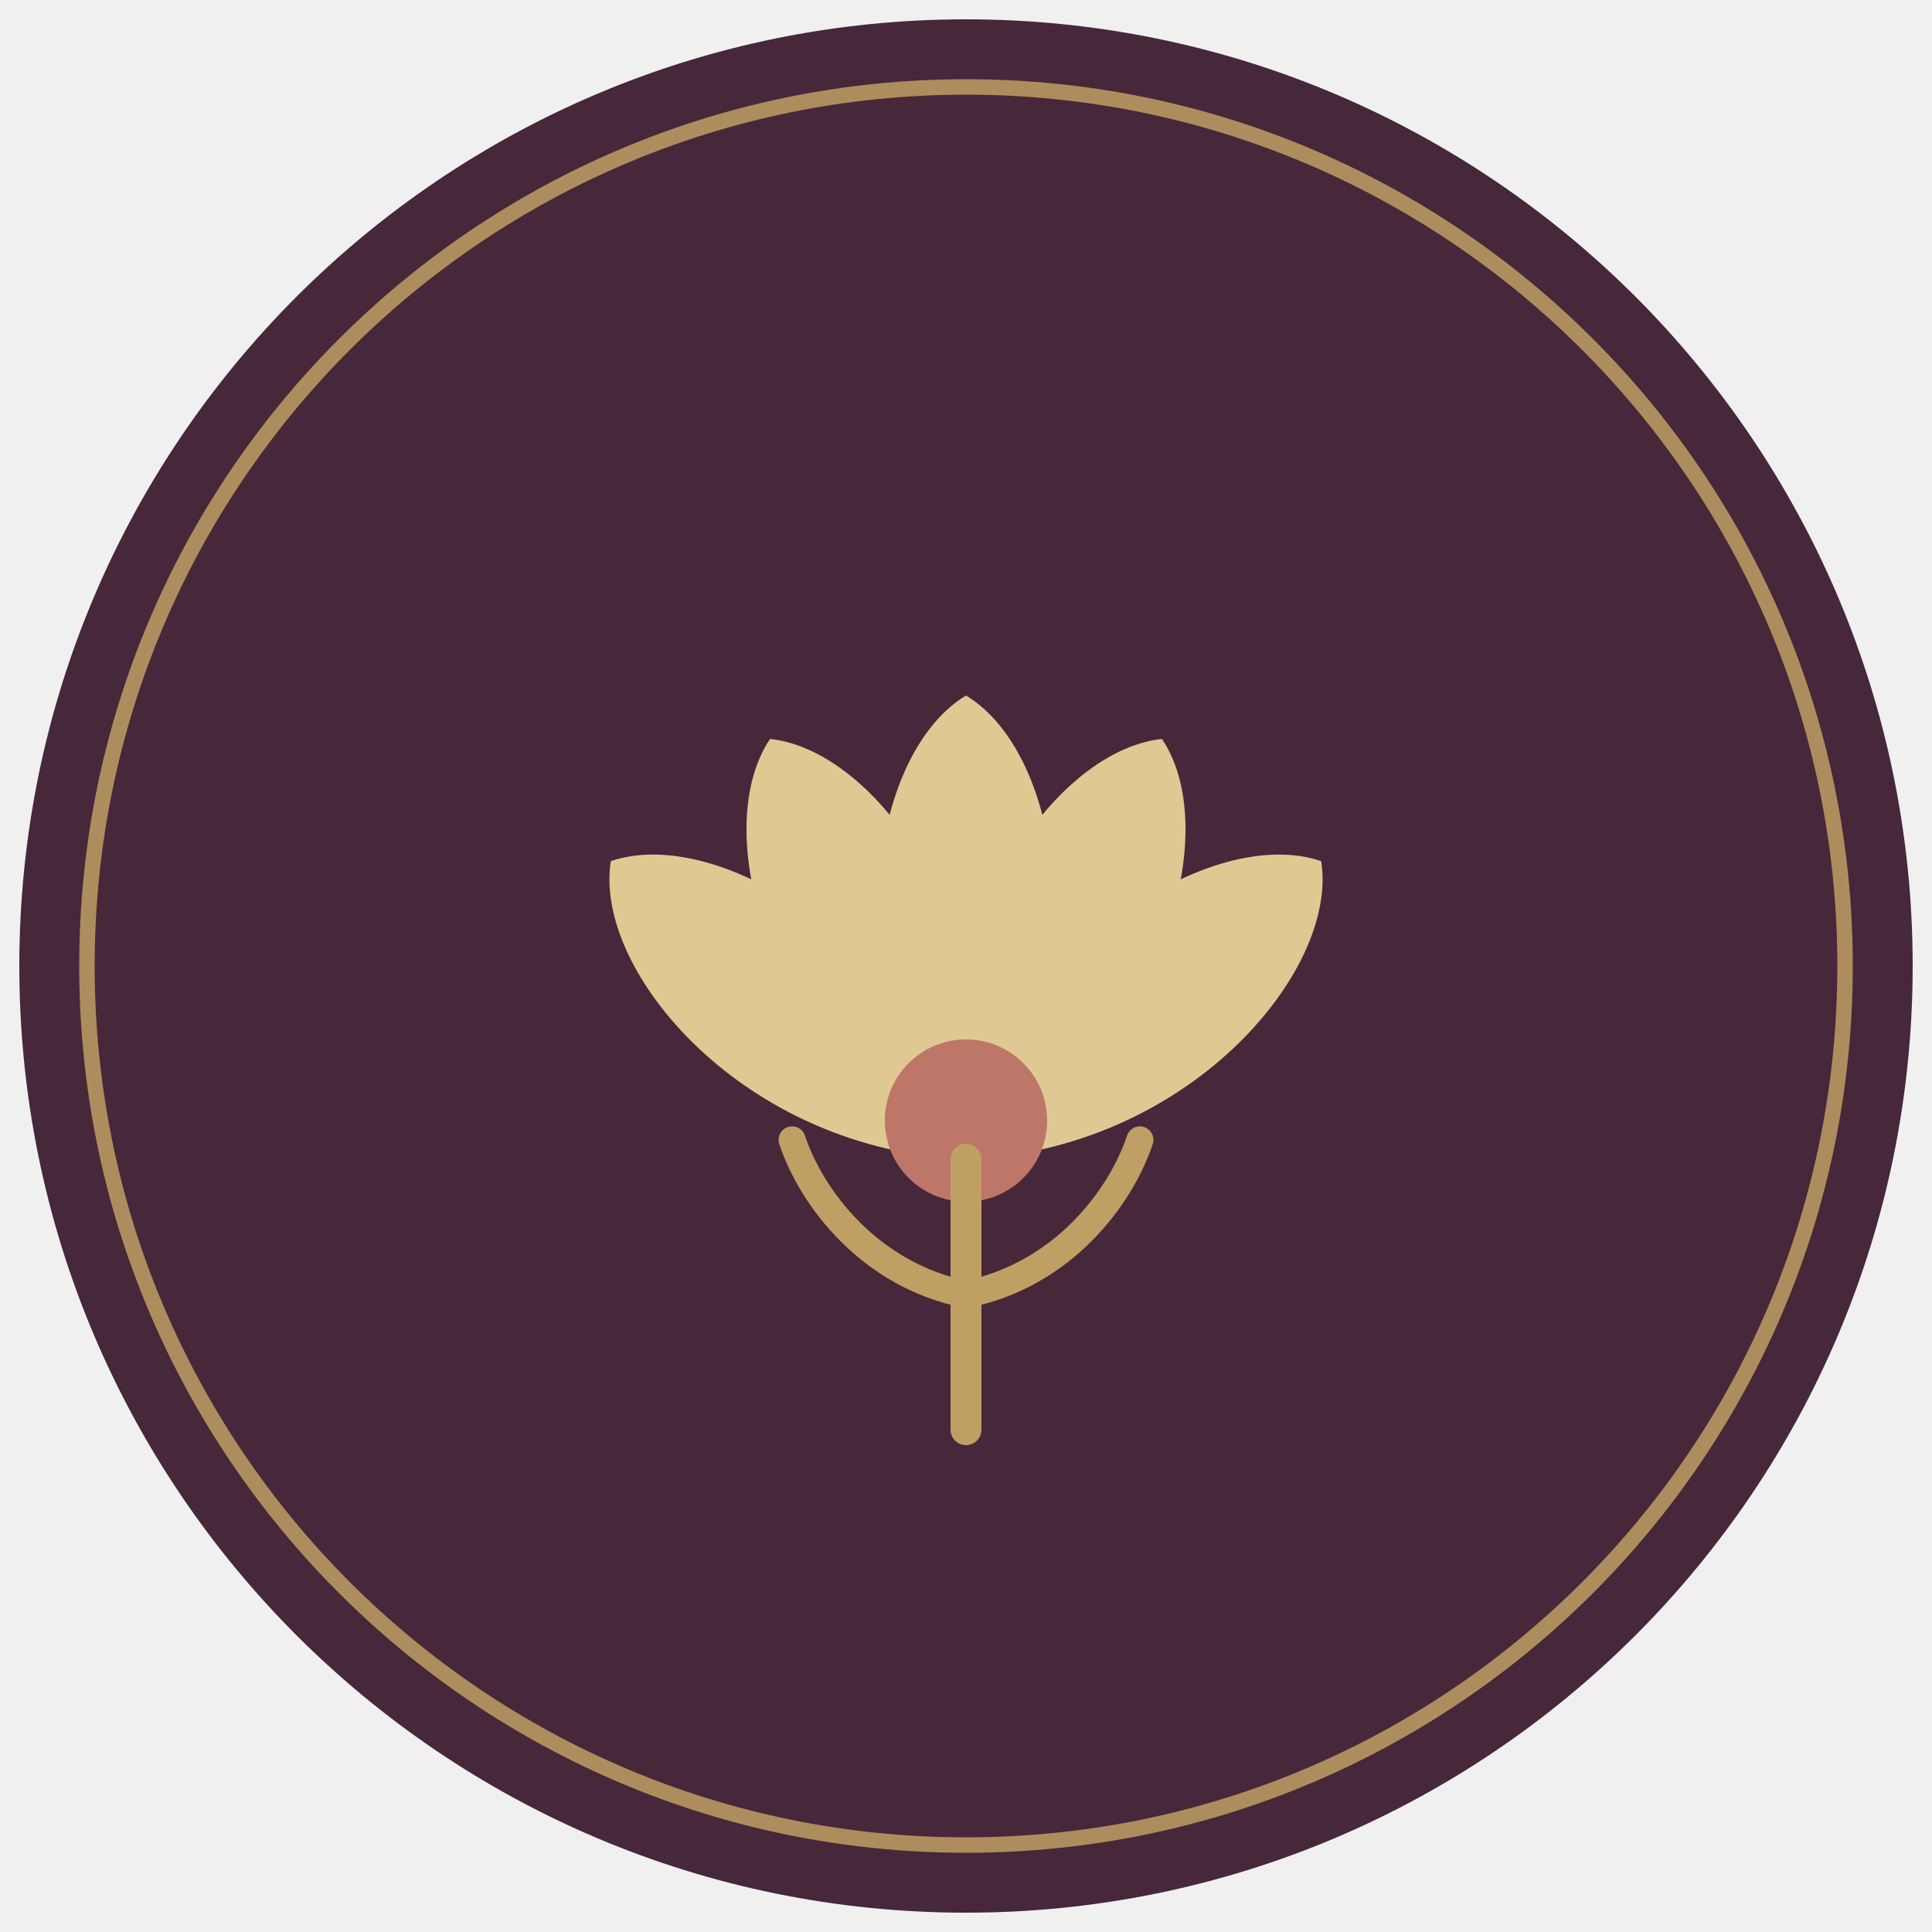
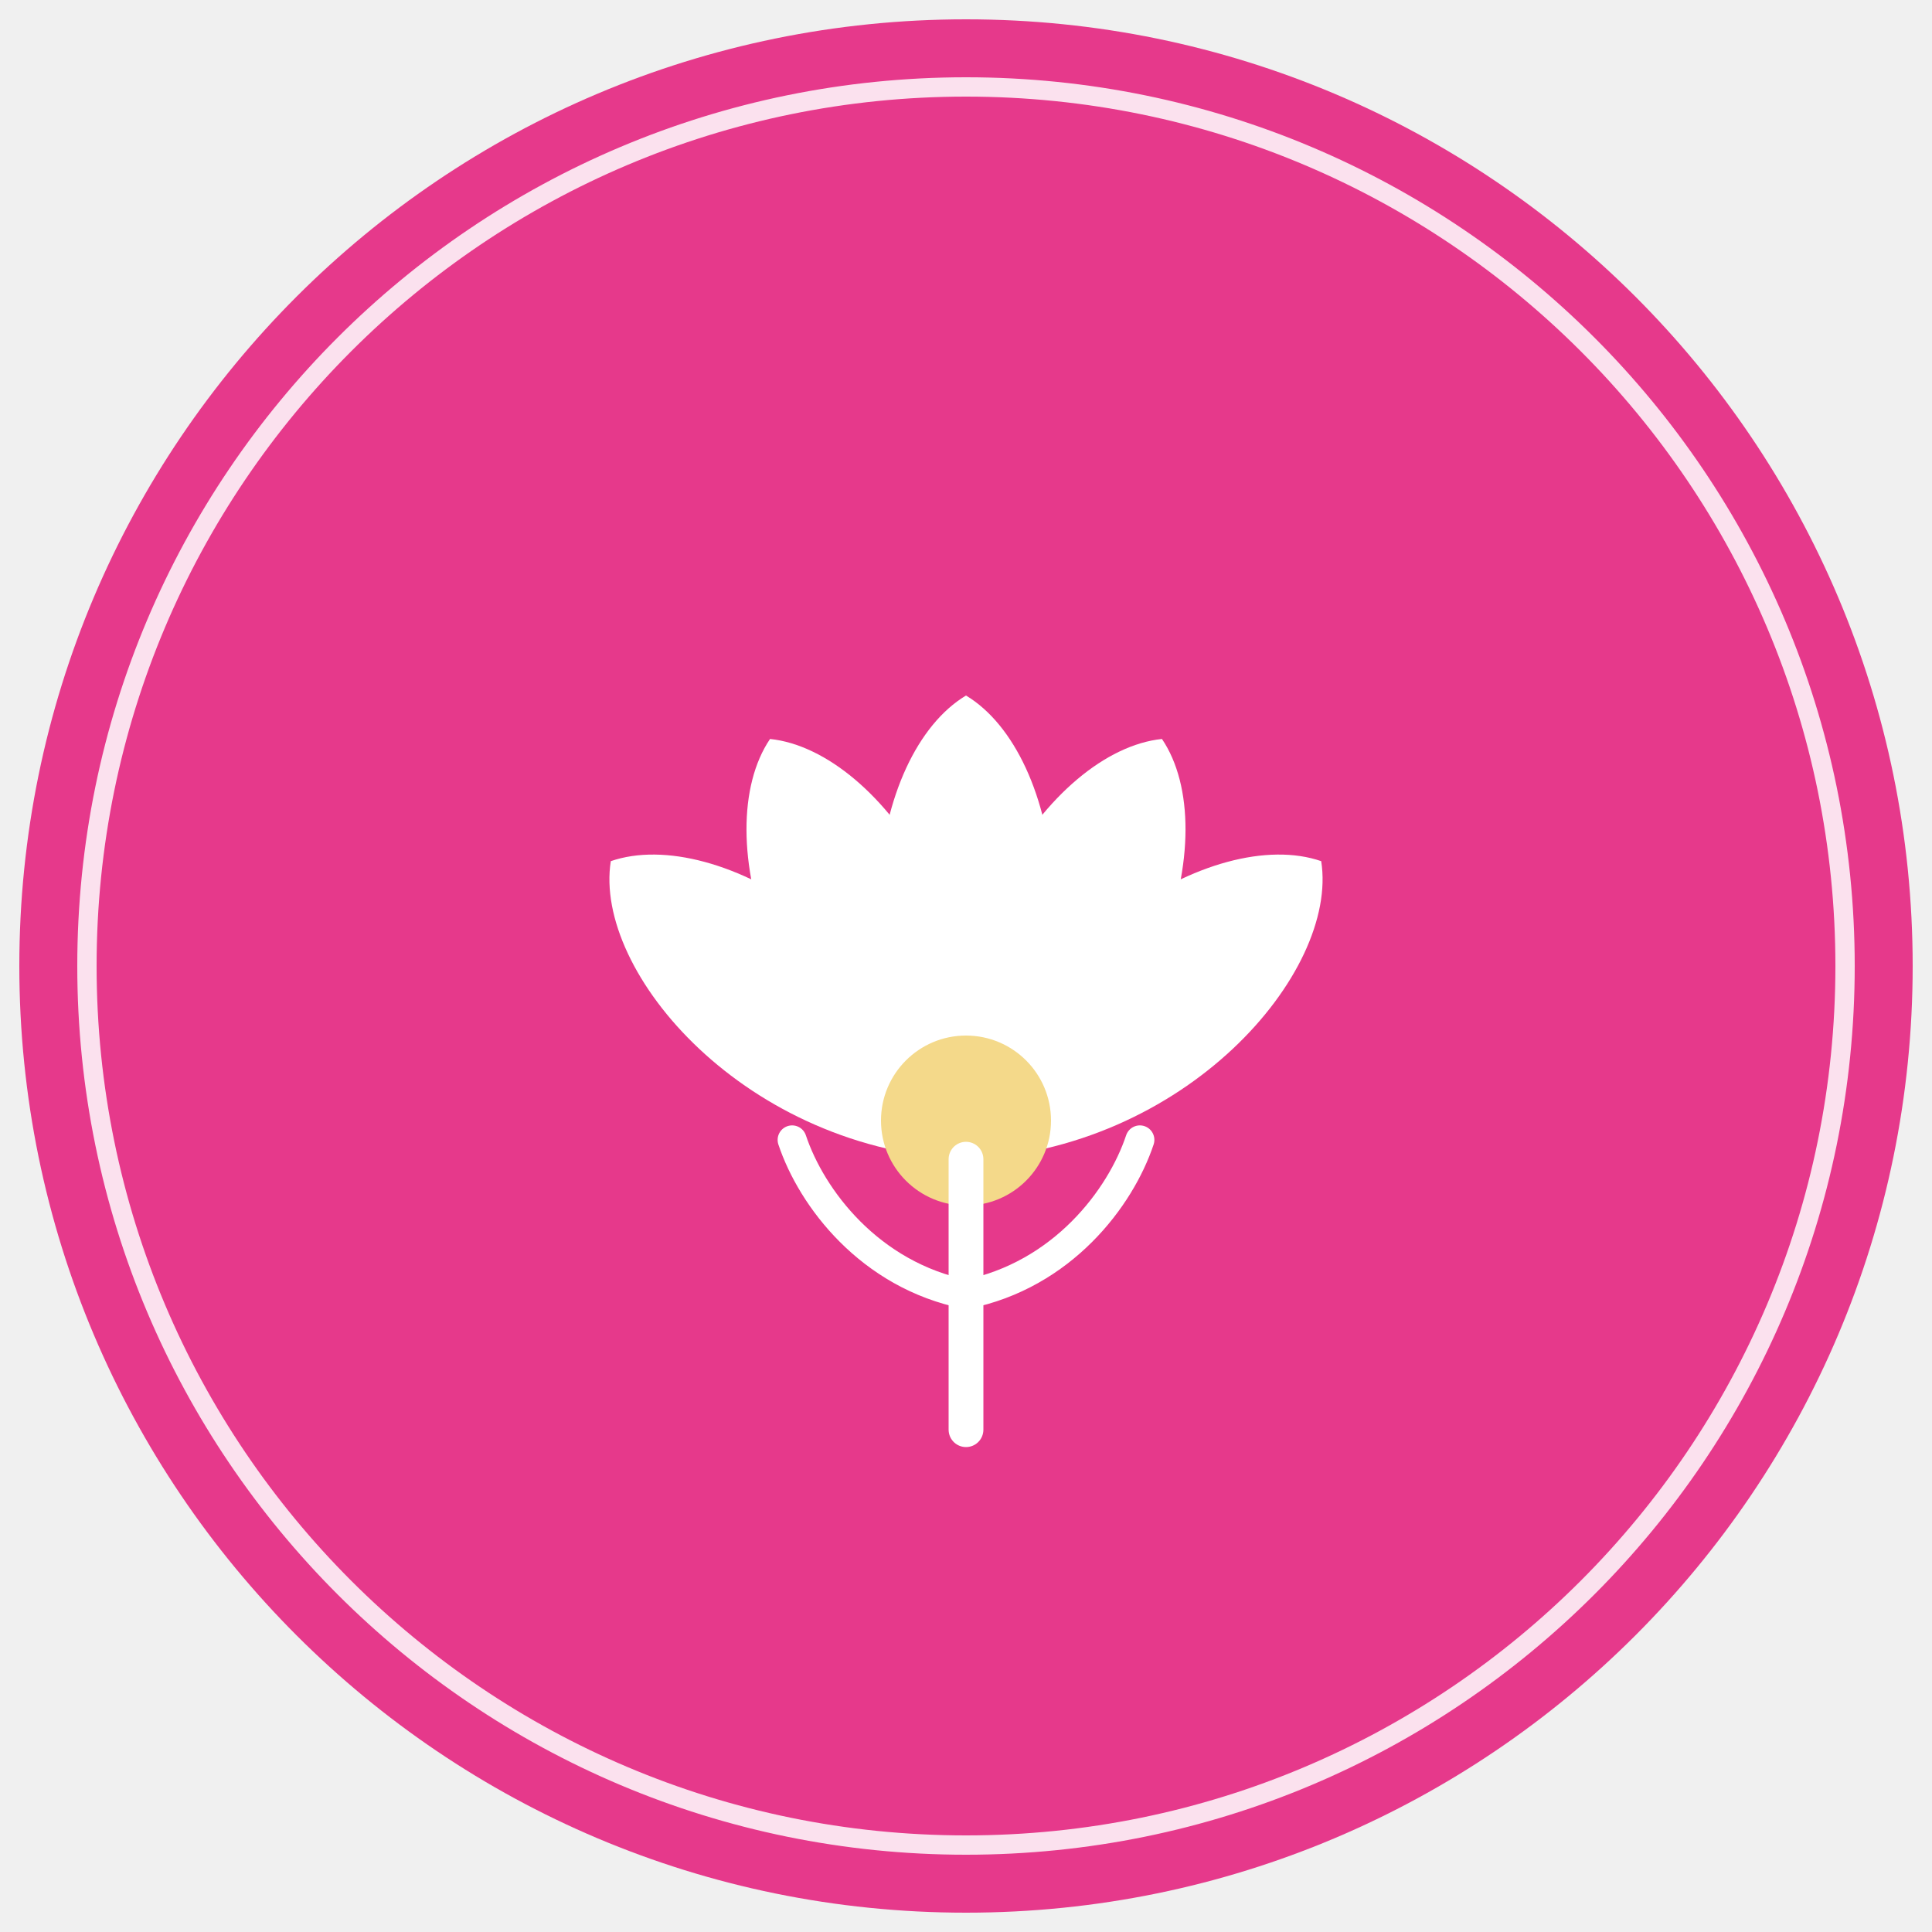
<svg xmlns="http://www.w3.org/2000/svg" viewBox="0 0 100 100">
-   <circle cx="50" cy="50" r="49" fill="#46283A" />
-   <circle cx="50" cy="50" r="45.5" fill="none" stroke="#BF9F63" stroke-width="0.8" opacity="0.85" />
-   <g fill="#E0C892">
+   <circle cx="50" cy="50" r="49" fill="#E6398B" />
+   <circle cx="50" cy="50" r="45.5" fill="none" stroke="#FFFFFF" stroke-width="1" opacity="0.85" />
+   <g fill="#FFFFFF">
    <path d="M50 60 C 43 51, 45 39, 50 36 C 55 39, 57 51, 50 60 Z" />
    <path d="M50 60 C 43 51, 45 39, 50 36 C 55 39, 57 51, 50 60 Z" transform="rotate(-50 50 60)" />
    <path d="M50 60 C 43 51, 45 39, 50 36 C 55 39, 57 51, 50 60 Z" transform="rotate(50 50 60)" />
    <path d="M50 60 C 43 51, 45 39, 50 36 C 55 39, 57 51, 50 60 Z" transform="rotate(-25 50 60)" />
    <path d="M50 60 C 43 51, 45 39, 50 36 C 55 39, 57 51, 50 60 Z" transform="rotate(25 50 60)" />
  </g>
-   <circle cx="50" cy="58" r="4.2" fill="#BE7669" />
-   <path d="M50 60 V74" stroke="#BF9F63" stroke-width="1.6" stroke-linecap="round" />
-   <path d="M50 67 C 45 66, 42 62, 41 59 M50 67 C 55 66, 58 62, 59 59" stroke="#BF9F63" stroke-width="1.4" fill="none" stroke-linecap="round" />
+   <circle cx="50" cy="58" r="4.4" fill="#F4D98A" />
+   <path d="M50 60 V74" stroke="#FFFFFF" stroke-width="1.8" stroke-linecap="round" />
+   <path d="M50 67 C 45 66, 42 62, 41 59 M50 67 C 55 66, 58 62, 59 59" stroke="#FFFFFF" stroke-width="1.5" fill="none" stroke-linecap="round" />
</svg>
